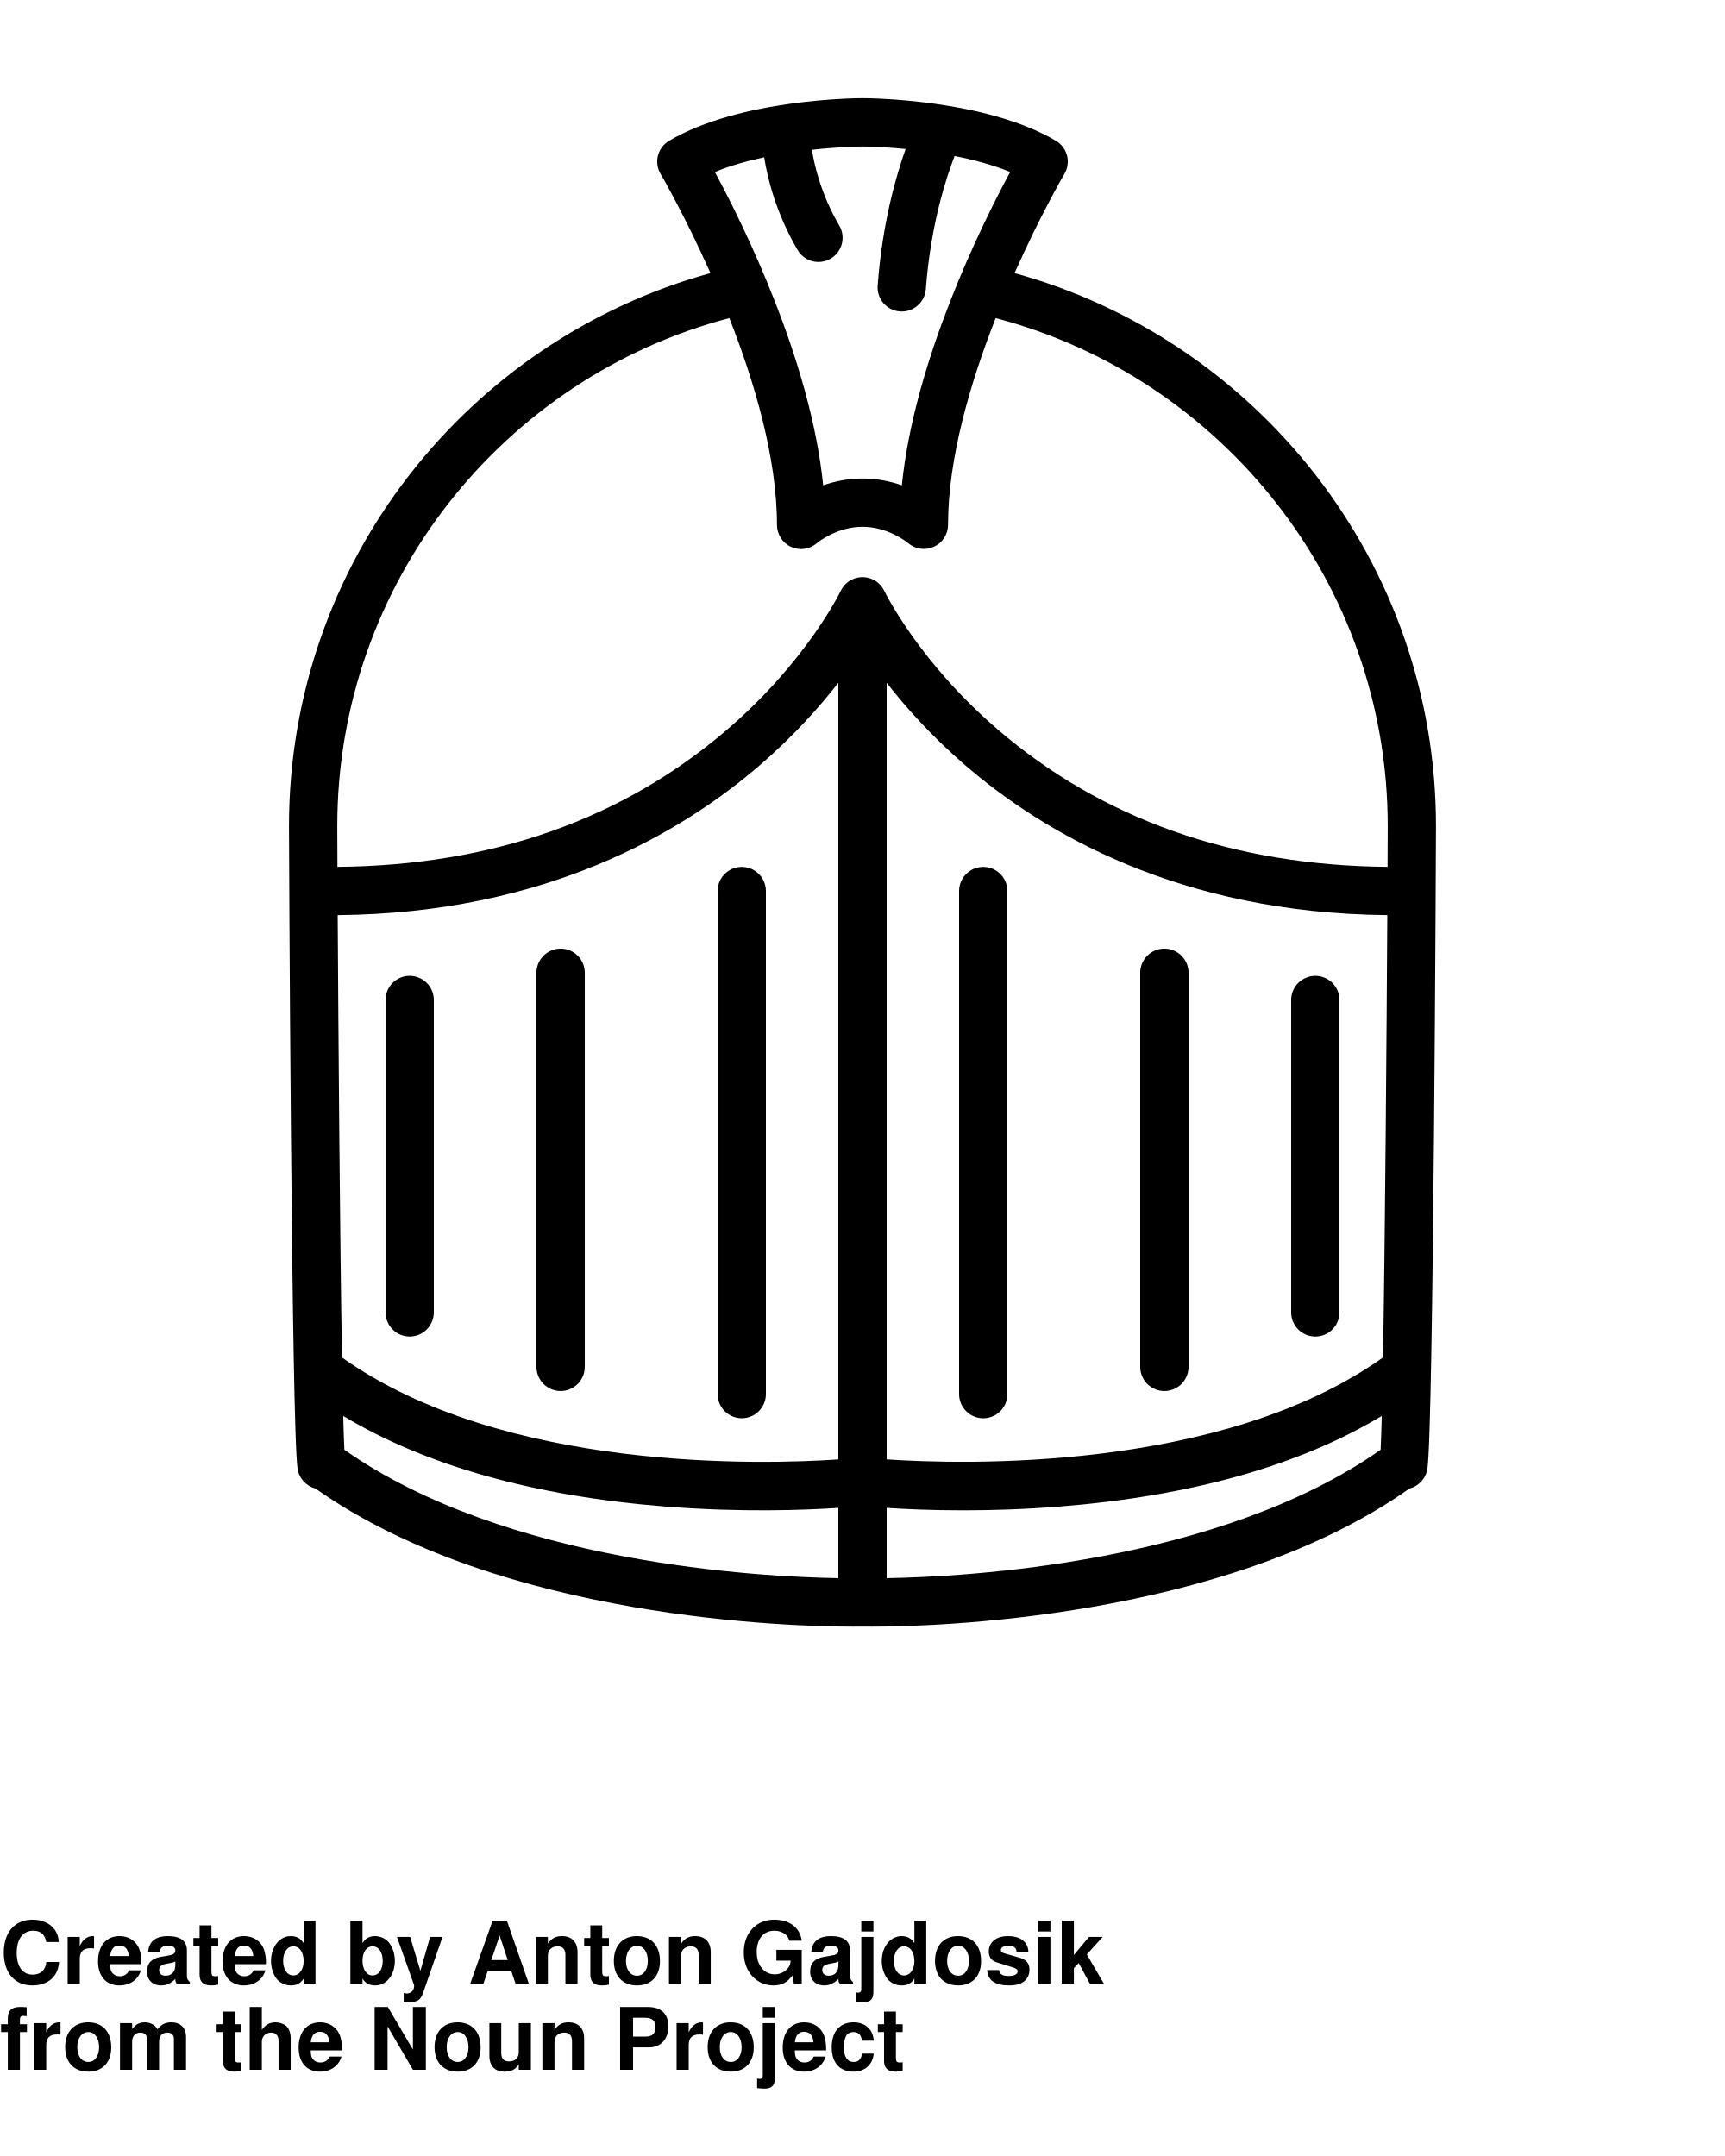
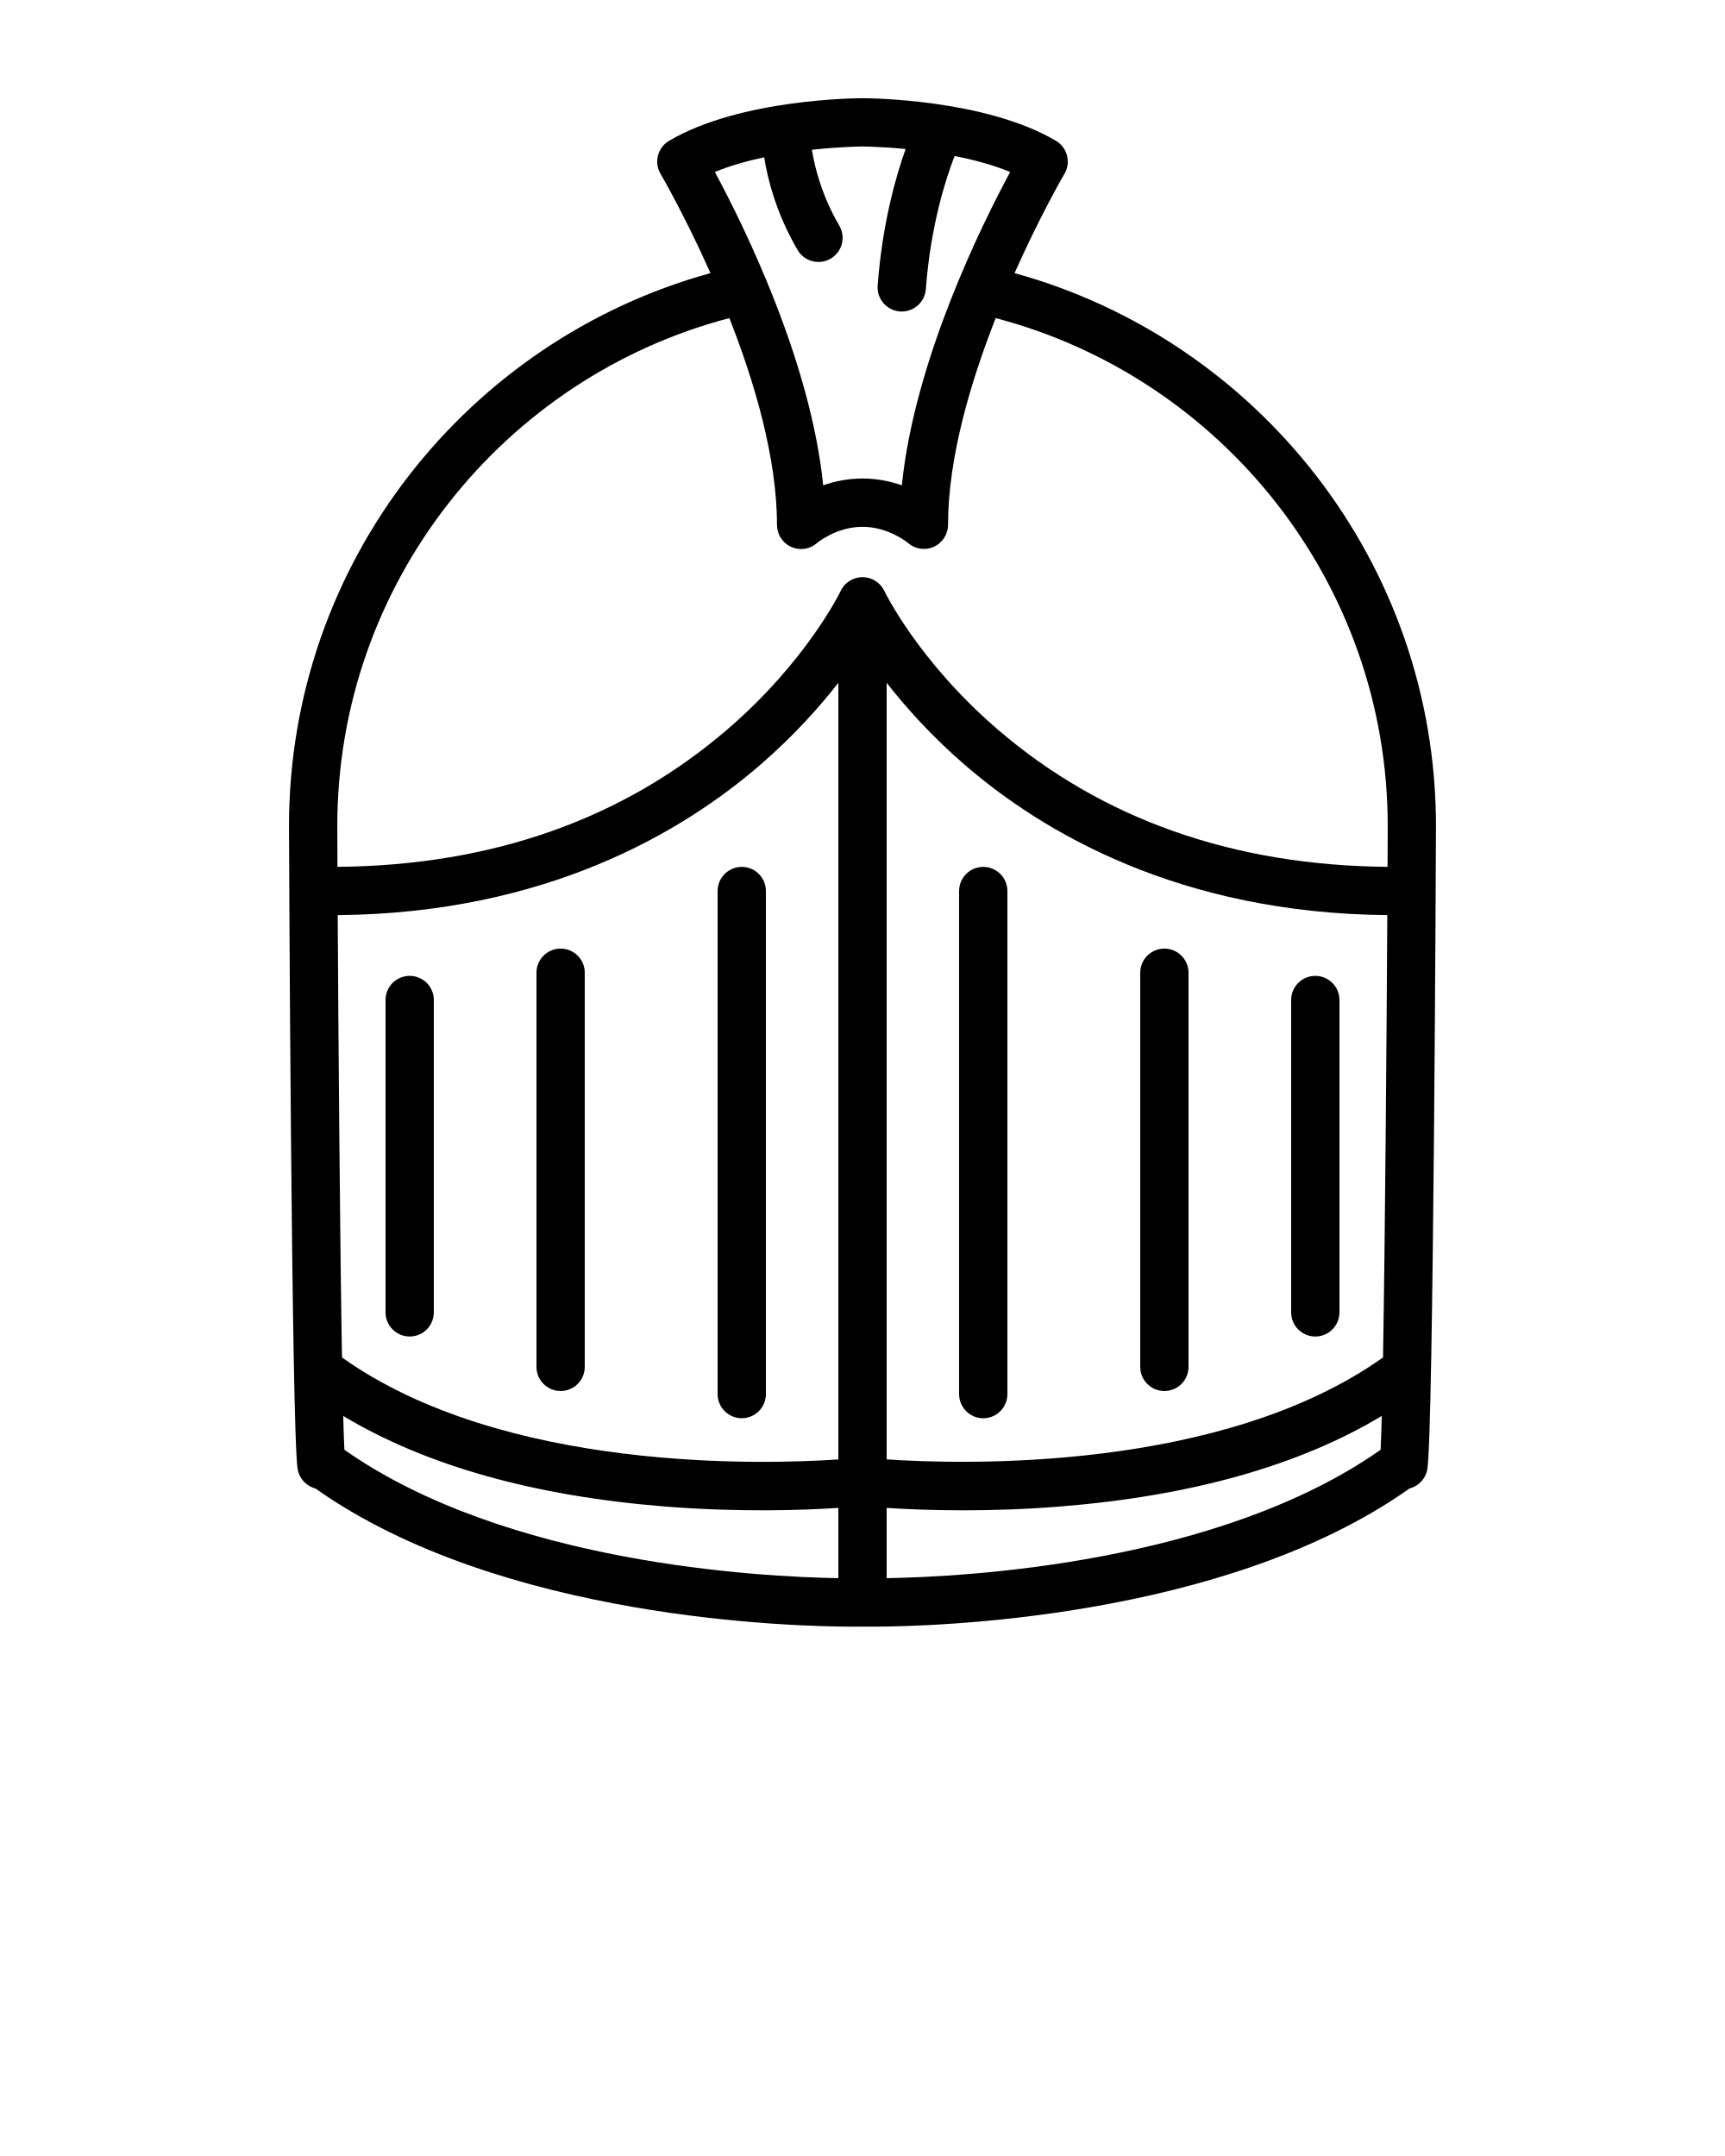
<svg xmlns="http://www.w3.org/2000/svg" version="1.1" x="0px" y="0px" viewBox="0 0 100 125" enable-background="new 0 0 100 100" xml:space="preserve">
  <g>
    <path d="M57,82.227c0.773,0,1.4-0.627,1.4-1.4V51.66c0-0.773-0.627-1.4-1.4-1.4s-1.4,0.627-1.4,1.4v29.166   C55.6,81.6,56.227,82.227,57,82.227z" />
    <path d="M67.5,80.648c0.773,0,1.4-0.627,1.4-1.4v-22.85c0-0.773-0.627-1.4-1.4-1.4s-1.4,0.627-1.4,1.4v22.85   C66.1,80.021,66.727,80.648,67.5,80.648z" />
    <path d="M76.25,77.488c0.773,0,1.4-0.627,1.4-1.4V57.979c0-0.773-0.627-1.4-1.4-1.4s-1.4,0.627-1.4,1.4v18.109   C74.85,76.861,75.477,77.488,76.25,77.488z" />
    <path d="M44.4,51.66c0-0.773-0.627-1.4-1.399-1.4c-0.773,0-1.4,0.627-1.4,1.4v29.166c0,0.773,0.627,1.4,1.4,1.4   c0.772,0,1.399-0.627,1.399-1.4V51.66z" />
    <path d="M32.5,54.998c-0.773,0-1.4,0.627-1.4,1.4v22.85c0,0.773,0.627,1.4,1.4,1.4c0.772,0,1.399-0.627,1.399-1.4v-22.85   C33.9,55.625,33.273,54.998,32.5,54.998z" />
    <path d="M23.75,56.578c-0.773,0-1.4,0.627-1.4,1.4v18.109c0,0.773,0.627,1.4,1.4,1.4c0.772,0,1.399-0.627,1.399-1.4V57.979   C25.15,57.205,24.523,56.578,23.75,56.578z" />
    <path d="M58.814,15.835c1.496-3.361,2.861-5.705,2.893-5.756c0.391-0.666,0.17-1.523-0.494-1.916   C57.08,5.722,50.288,5.694,50,5.694s-7.081,0.028-11.213,2.47c-0.665,0.393-0.886,1.25-0.494,1.916   c0.031,0.051,1.398,2.394,2.894,5.755c-14.068,3.872-24.434,16.778-24.434,32.061c0,0.344,0.141,35.22,0.503,37.287   c0.068,0.387,0.296,0.727,0.627,0.938c0.124,0.08,0.259,0.139,0.398,0.174c10.778,7.625,27.828,8.014,31.168,8.014   c0.291,0,0.479-0.004,0.551-0.004c0.071,0,0.259,0.004,0.55,0.004c3.34,0,20.391-0.389,31.168-8.014   c0.139-0.035,0.273-0.094,0.398-0.174c0.332-0.211,0.559-0.551,0.627-0.938c0.361-2.066,0.502-36.943,0.502-37.287   C83.246,32.613,72.883,19.708,58.814,15.835z M19.577,53.057c12.045-0.105,19.977-4.793,24.522-8.736   c1.91-1.657,3.393-3.312,4.501-4.735v45.028c-4.391,0.297-19.407,0.746-28.774-5.91C19.702,71.57,19.616,59.869,19.577,53.057z    M51.4,39.585c1.109,1.424,2.59,3.078,4.5,4.735c4.547,3.942,12.479,8.63,24.523,8.736c-0.039,6.812-0.125,18.516-0.248,25.646   c-9.369,6.656-24.385,6.205-28.775,5.91V39.585z M44.3,9.119c0.201,1.264,0.699,3.258,1.938,5.376   c0.26,0.445,0.729,0.694,1.21,0.694c0.239,0,0.482-0.062,0.705-0.192c0.667-0.39,0.893-1.247,0.502-1.915   c-1.024-1.754-1.429-3.405-1.588-4.398C48.737,8.5,49.972,8.494,50,8.494c0.025,0,1.055,0.005,2.5,0.145   c-0.566,1.587-1.355,4.339-1.621,7.918C50.822,17.328,51.4,18,52.172,18.057c0.035,0.002,0.07,0.003,0.105,0.003   c0.725,0,1.34-0.56,1.395-1.296c0.279-3.745,1.193-6.5,1.668-7.719c1.092,0.215,2.215,0.512,3.221,0.926   c-1.652,3.064-5.547,10.923-6.281,18.167c-0.648-0.228-1.417-0.395-2.279-0.395c-0.862,0-1.632,0.167-2.28,0.395   c-0.734-7.244-4.628-15.103-6.28-18.167C42.335,9.603,43.324,9.327,44.3,9.119z M42.282,18.442c1.459,3.711,2.76,8.105,2.76,11.985   c0,0.55,0.317,1.053,0.819,1.279c0.186,0.084,0.384,0.126,0.579,0.126c0.332,0,0.658-0.119,0.918-0.347   c0.011-0.01,1.126-0.942,2.643-0.942c1.498,0,2.603,0.91,2.64,0.941c0.412,0.357,0.996,0.443,1.494,0.218   c0.502-0.227,0.824-0.726,0.824-1.275c0-3.876,1.301-8.271,2.762-11.984c13.062,3.427,22.727,15.331,22.727,29.452   c0,0.37-0.004,1.199-0.01,2.363c-8.939-0.077-16.543-2.756-22.602-7.967c-4.605-3.961-6.551-7.986-6.57-8.026   c-0.331-0.698-1.163-0.997-1.862-0.669c-0.307,0.145-0.536,0.386-0.67,0.67c-0.029,0.062-1.976,4.075-6.569,8.025   c-6.06,5.211-13.663,7.89-22.603,7.967c-0.006-1.164-0.009-1.993-0.009-2.363C19.553,33.773,29.219,21.868,42.282,18.442z    M19.897,82.094c4.804,2.885,11.081,4.65,18.703,5.254c4.36,0.344,8.027,0.207,10,0.076v4.074   c-4.563-0.074-19.251-0.848-28.635-7.443C19.942,83.592,19.918,82.924,19.897,82.094z M51.4,91.498v-4.074   c1.047,0.07,2.57,0.141,4.426,0.141c1.637,0,3.529-0.055,5.574-0.217c7.623-0.604,13.9-2.369,18.703-5.256   c-0.021,0.834-0.045,1.5-0.068,1.963C70.652,90.65,55.963,91.424,51.4,91.498z" />
  </g>
-   <text x="0" y="115" fill="#000000" font-size="5px" font-weight="bold" font-family="'Helvetica Neue', Helvetica, Arial-Unicode, Arial, Sans-serif">Created by Anton Gajdosik</text>
-   <text x="0" y="120" fill="#000000" font-size="5px" font-weight="bold" font-family="'Helvetica Neue', Helvetica, Arial-Unicode, Arial, Sans-serif">from the Noun Project</text>
</svg>
